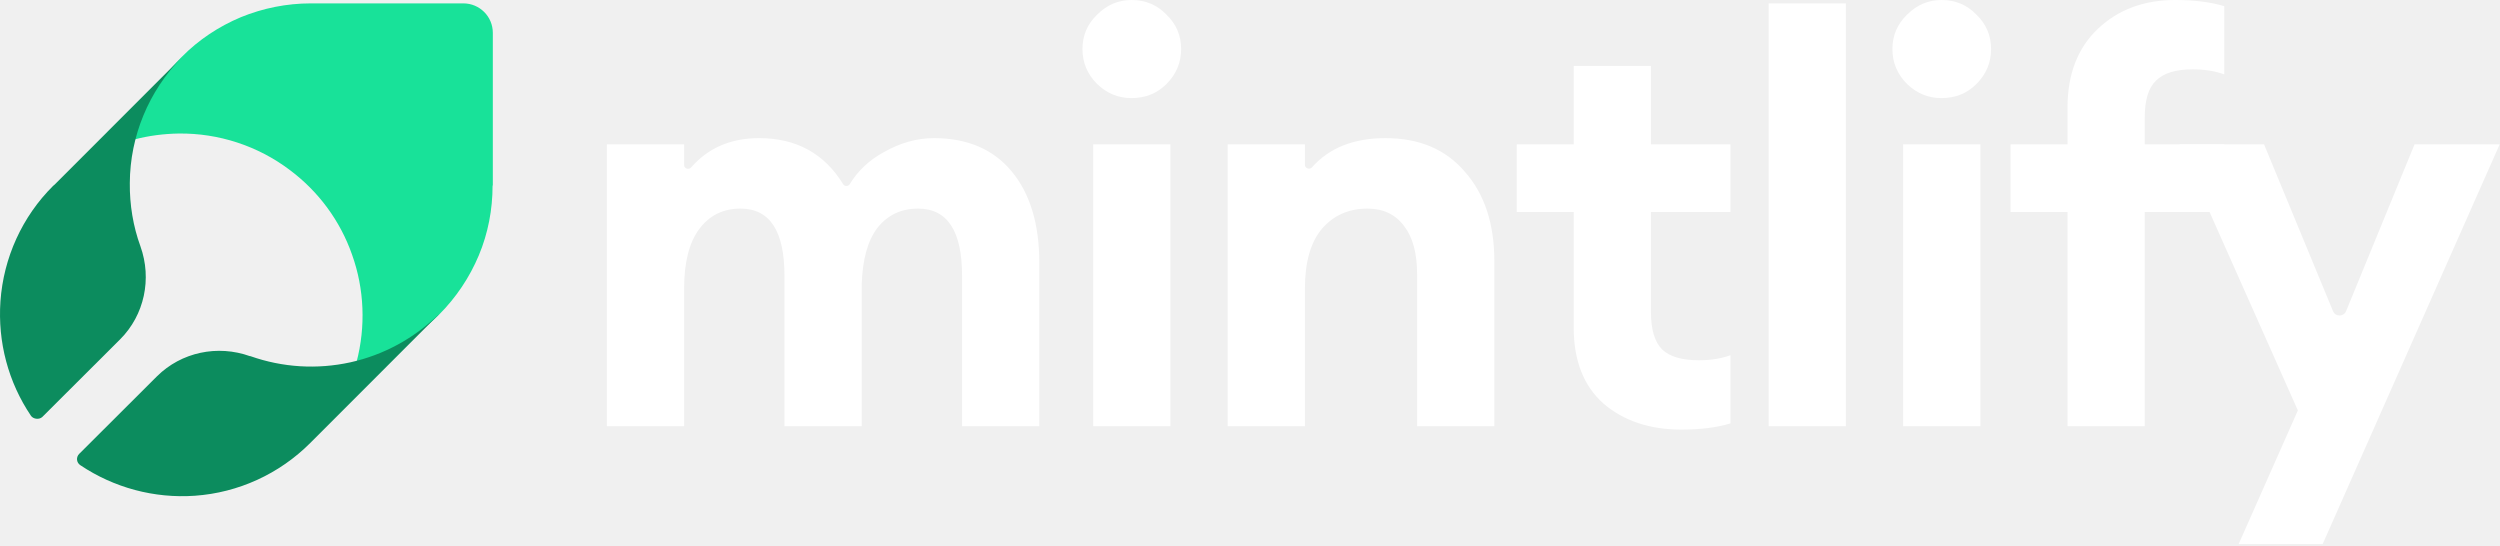
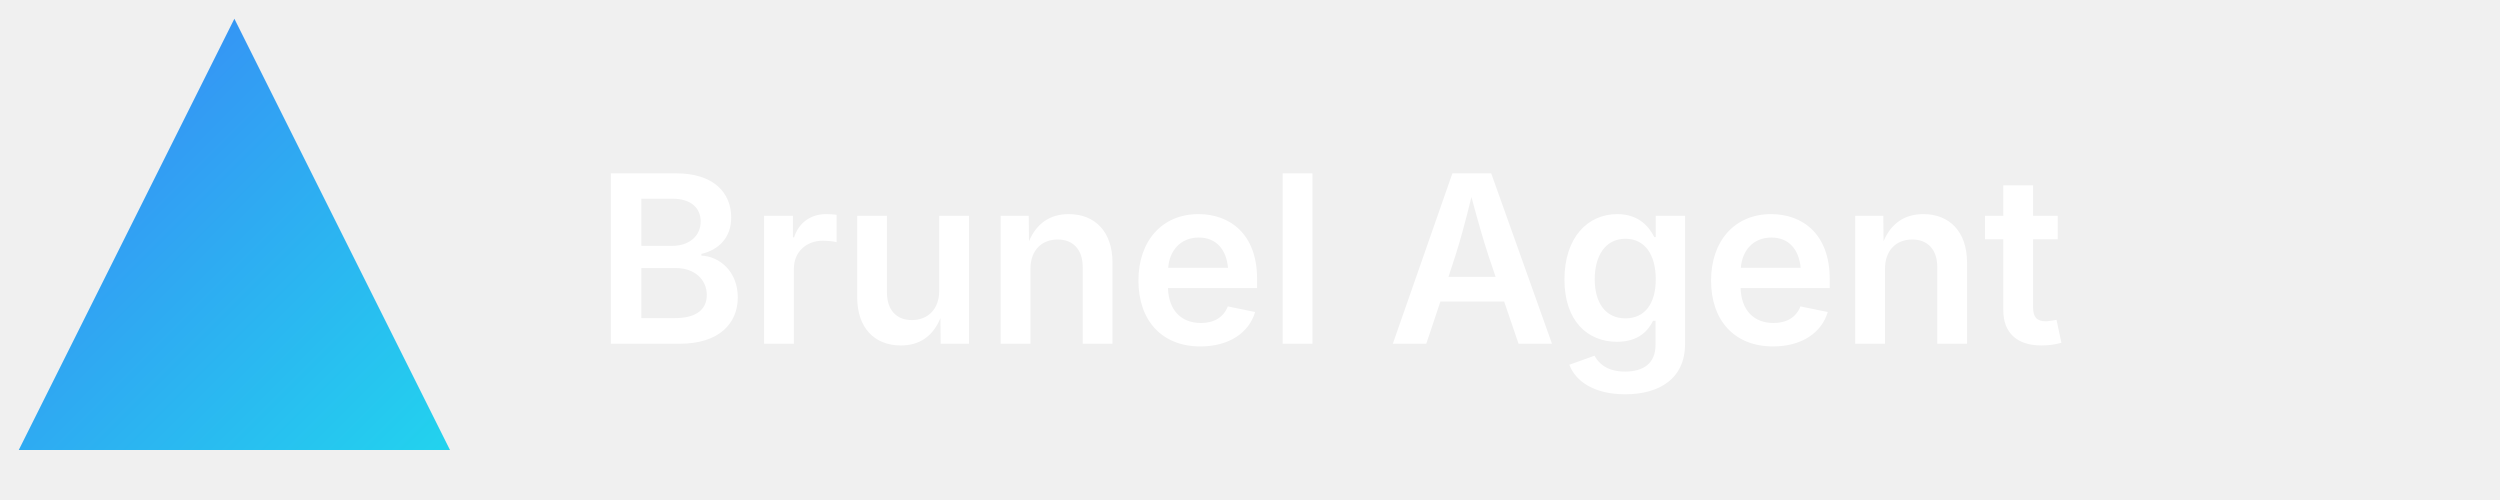
- <svg xmlns="http://www.w3.org/2000/svg" width="1682" height="367" viewBox="0 0 1682 367" fill="none">
-   <path d="M1562.69 366.037H1506.17L1546 276.14L1466.34 97.105H1523.24L1569.66 209.337C1571.28 213.26 1576.84 213.253 1578.45 209.325L1624.52 97.105H1681.79L1562.69 366.037Z" fill="white" />
-   <path d="M1391.02 286.761V142.622H1352.71V97.104H1391.02V72.449C1391.02 49.943 1397.85 32.242 1411.5 19.345C1425.16 6.448 1442.48 0 1463.47 0C1476.37 0 1487.37 1.391 1496.47 4.172V50.069C1490.4 47.793 1483.32 46.656 1475.23 46.656C1463.85 46.656 1455.63 49.184 1450.57 54.242C1445.51 59.046 1442.99 67.265 1442.99 78.897V97.104H1496.47V142.622H1442.99V286.761H1391.02Z" fill="white" />
-   <path d="M1306.22 66.001C1297.37 66.001 1289.66 62.84 1283.08 56.518C1276.51 49.943 1273.22 42.104 1273.22 33C1273.22 23.897 1276.51 16.184 1283.08 9.862C1289.66 3.287 1297.37 0 1306.22 0C1315.58 0 1323.42 3.287 1329.74 9.862C1336.31 16.184 1339.6 23.897 1339.6 33C1339.6 42.104 1336.31 49.943 1329.74 56.518C1323.42 62.84 1315.58 66.001 1306.22 66.001ZM1280.43 286.761V97.104H1332.39V286.761H1280.43Z" fill="white" />
-   <path d="M1189.94 286.761V2.276H1241.91V286.761H1189.94Z" fill="white" />
-   <path d="M1131.24 289.037C1110 289.037 1092.55 283.221 1078.89 271.588C1065.49 259.703 1058.79 242.634 1058.79 220.381V142.622H1020.48V97.104H1058.79V44.38H1110.76V97.104H1164.24V142.622H1110.76V210.14C1110.76 221.772 1113.29 230.117 1118.34 235.174C1123.4 239.979 1131.62 242.381 1143 242.381C1151.09 242.381 1158.17 241.243 1164.24 238.967V284.864C1155.14 287.646 1144.14 289.037 1131.24 289.037Z" fill="white" />
-   <path d="M825.979 286.761V97.104H877.945V110.967C877.945 113.311 881.135 114.347 882.688 112.591C894.273 99.485 910.773 92.932 932.187 92.932C954.946 92.932 972.774 100.518 985.67 115.69C998.82 130.61 1005.39 150.587 1005.39 175.622V286.761H953.429V184.346C953.429 170.438 950.521 159.691 944.704 152.104C938.888 144.265 930.67 140.346 920.049 140.346C907.405 140.346 897.164 144.898 889.325 154.001C881.738 163.105 877.945 176.507 877.945 194.208V286.761H825.979Z" fill="white" />
-   <path d="M761.286 66.001C752.436 66.001 744.723 62.84 738.148 56.518C731.574 49.943 728.286 42.104 728.286 33C728.286 23.897 731.574 16.184 738.148 9.862C744.723 3.287 752.436 0 761.286 0C770.643 0 778.482 3.287 784.804 9.862C791.379 16.184 794.666 23.897 794.666 33C794.666 42.104 791.379 49.943 784.804 56.518C778.482 62.84 770.643 66.001 761.286 66.001ZM735.493 286.761V97.104H787.459V286.761H735.493Z" fill="white" />
-   <path d="M647.273 286.761V185.484C647.273 155.392 637.411 140.346 617.686 140.346C606.307 140.346 597.204 144.645 590.376 153.242C583.801 161.84 580.261 174.61 579.755 191.553V286.761H527.789V185.484C527.789 155.392 517.927 140.346 498.203 140.346C486.571 140.346 477.341 144.898 470.513 154.001C463.685 163.105 460.272 176.507 460.272 194.208V286.761H408.306V97.104H460.272V111.103C460.272 113.435 463.407 114.462 464.939 112.704C476.419 99.522 491.68 92.932 510.72 92.932C535.742 92.932 554.588 103.262 567.259 123.923C568.258 125.553 570.718 125.527 571.712 123.894C577.189 114.891 584.802 107.731 594.548 102.414C605.675 96.093 616.928 92.932 628.307 92.932C650.813 92.932 668.261 100.391 680.652 115.311C693.043 130.231 699.239 150.714 699.239 176.76V286.761H647.273Z" fill="white" />
-   <path d="M331.569 124.833V22.09C331.569 11.065 322.625 2.276 311.764 2.276H209.069C192.938 2.276 176.967 5.472 162.113 11.544C147.26 17.775 133.685 26.724 122.345 38.228L121.546 39.027C106.533 54.207 95.833 73.062 90.402 93.834C100.145 91.277 110.206 89.999 120.268 89.839C147.1 89.52 173.453 98.148 194.855 114.287C214.18 128.668 228.873 148.481 236.859 171.331C245.164 194.5 246.122 219.746 239.893 243.554C260.496 238.122 279.503 227.416 294.675 212.396L295.474 211.597C306.813 200.252 315.917 186.67 322.145 171.81C328.374 156.95 331.409 140.971 331.409 124.833H331.569Z" fill="#18E299" />
-   <path d="M87.337 123.098C87.496 91.579 100.066 61.334 122.182 38.73L36.739 124.212C36.421 124.531 36.102 124.69 35.784 125.008C14.941 145.702 2.371 173.4 0.303 202.69C-1.607 230.07 5.553 257.131 20.828 279.736C22.285 281.892 26.238 282.601 28.466 280.532L80.813 228.319C97.202 211.923 102.293 187.568 94.497 165.759C89.564 152.229 87.178 137.743 87.337 123.098Z" fill="#0C8C5E" />
-   <path d="M294.976 211.605C278.587 227.683 258.062 238.826 235.786 243.761C213.351 248.695 190.121 247.263 168.482 239.622C168.482 239.622 168.323 239.622 168.164 239.622C146.365 231.822 122.022 236.916 105.633 253.153L53.285 305.365C51.057 307.594 51.376 311.255 54.081 313.006C76.674 328.129 103.724 335.451 131.091 333.541C160.368 331.472 187.894 318.896 208.737 298.043L209.533 297.247L294.976 211.765V211.605Z" fill="#0C8C5E" />
+ <svg xmlns="http://www.w3.org/2000/svg" viewBox="0 0 160 32" fill="none">
+   <defs>
+     <linearGradient id="tri-grad-dark" x1="0" y1="0" x2="1" y2="1">
+       <stop offset="0%" stop-color="#3b82f6" />
+       <stop offset="100%" stop-color="#22d3ee" />
+     </linearGradient>
+   </defs>
+   <polygon points="15,1.2 28.8,28.8 1.2,28.8" fill="url(#tri-grad-dark)" />
+   <text x="38" y="22" font-family="-apple-system, BlinkMacSystemFont, 'Segoe UI', sans-serif" font-size="15" font-weight="600" fill="#ffffff">Brunel Agent</text>
</svg>
